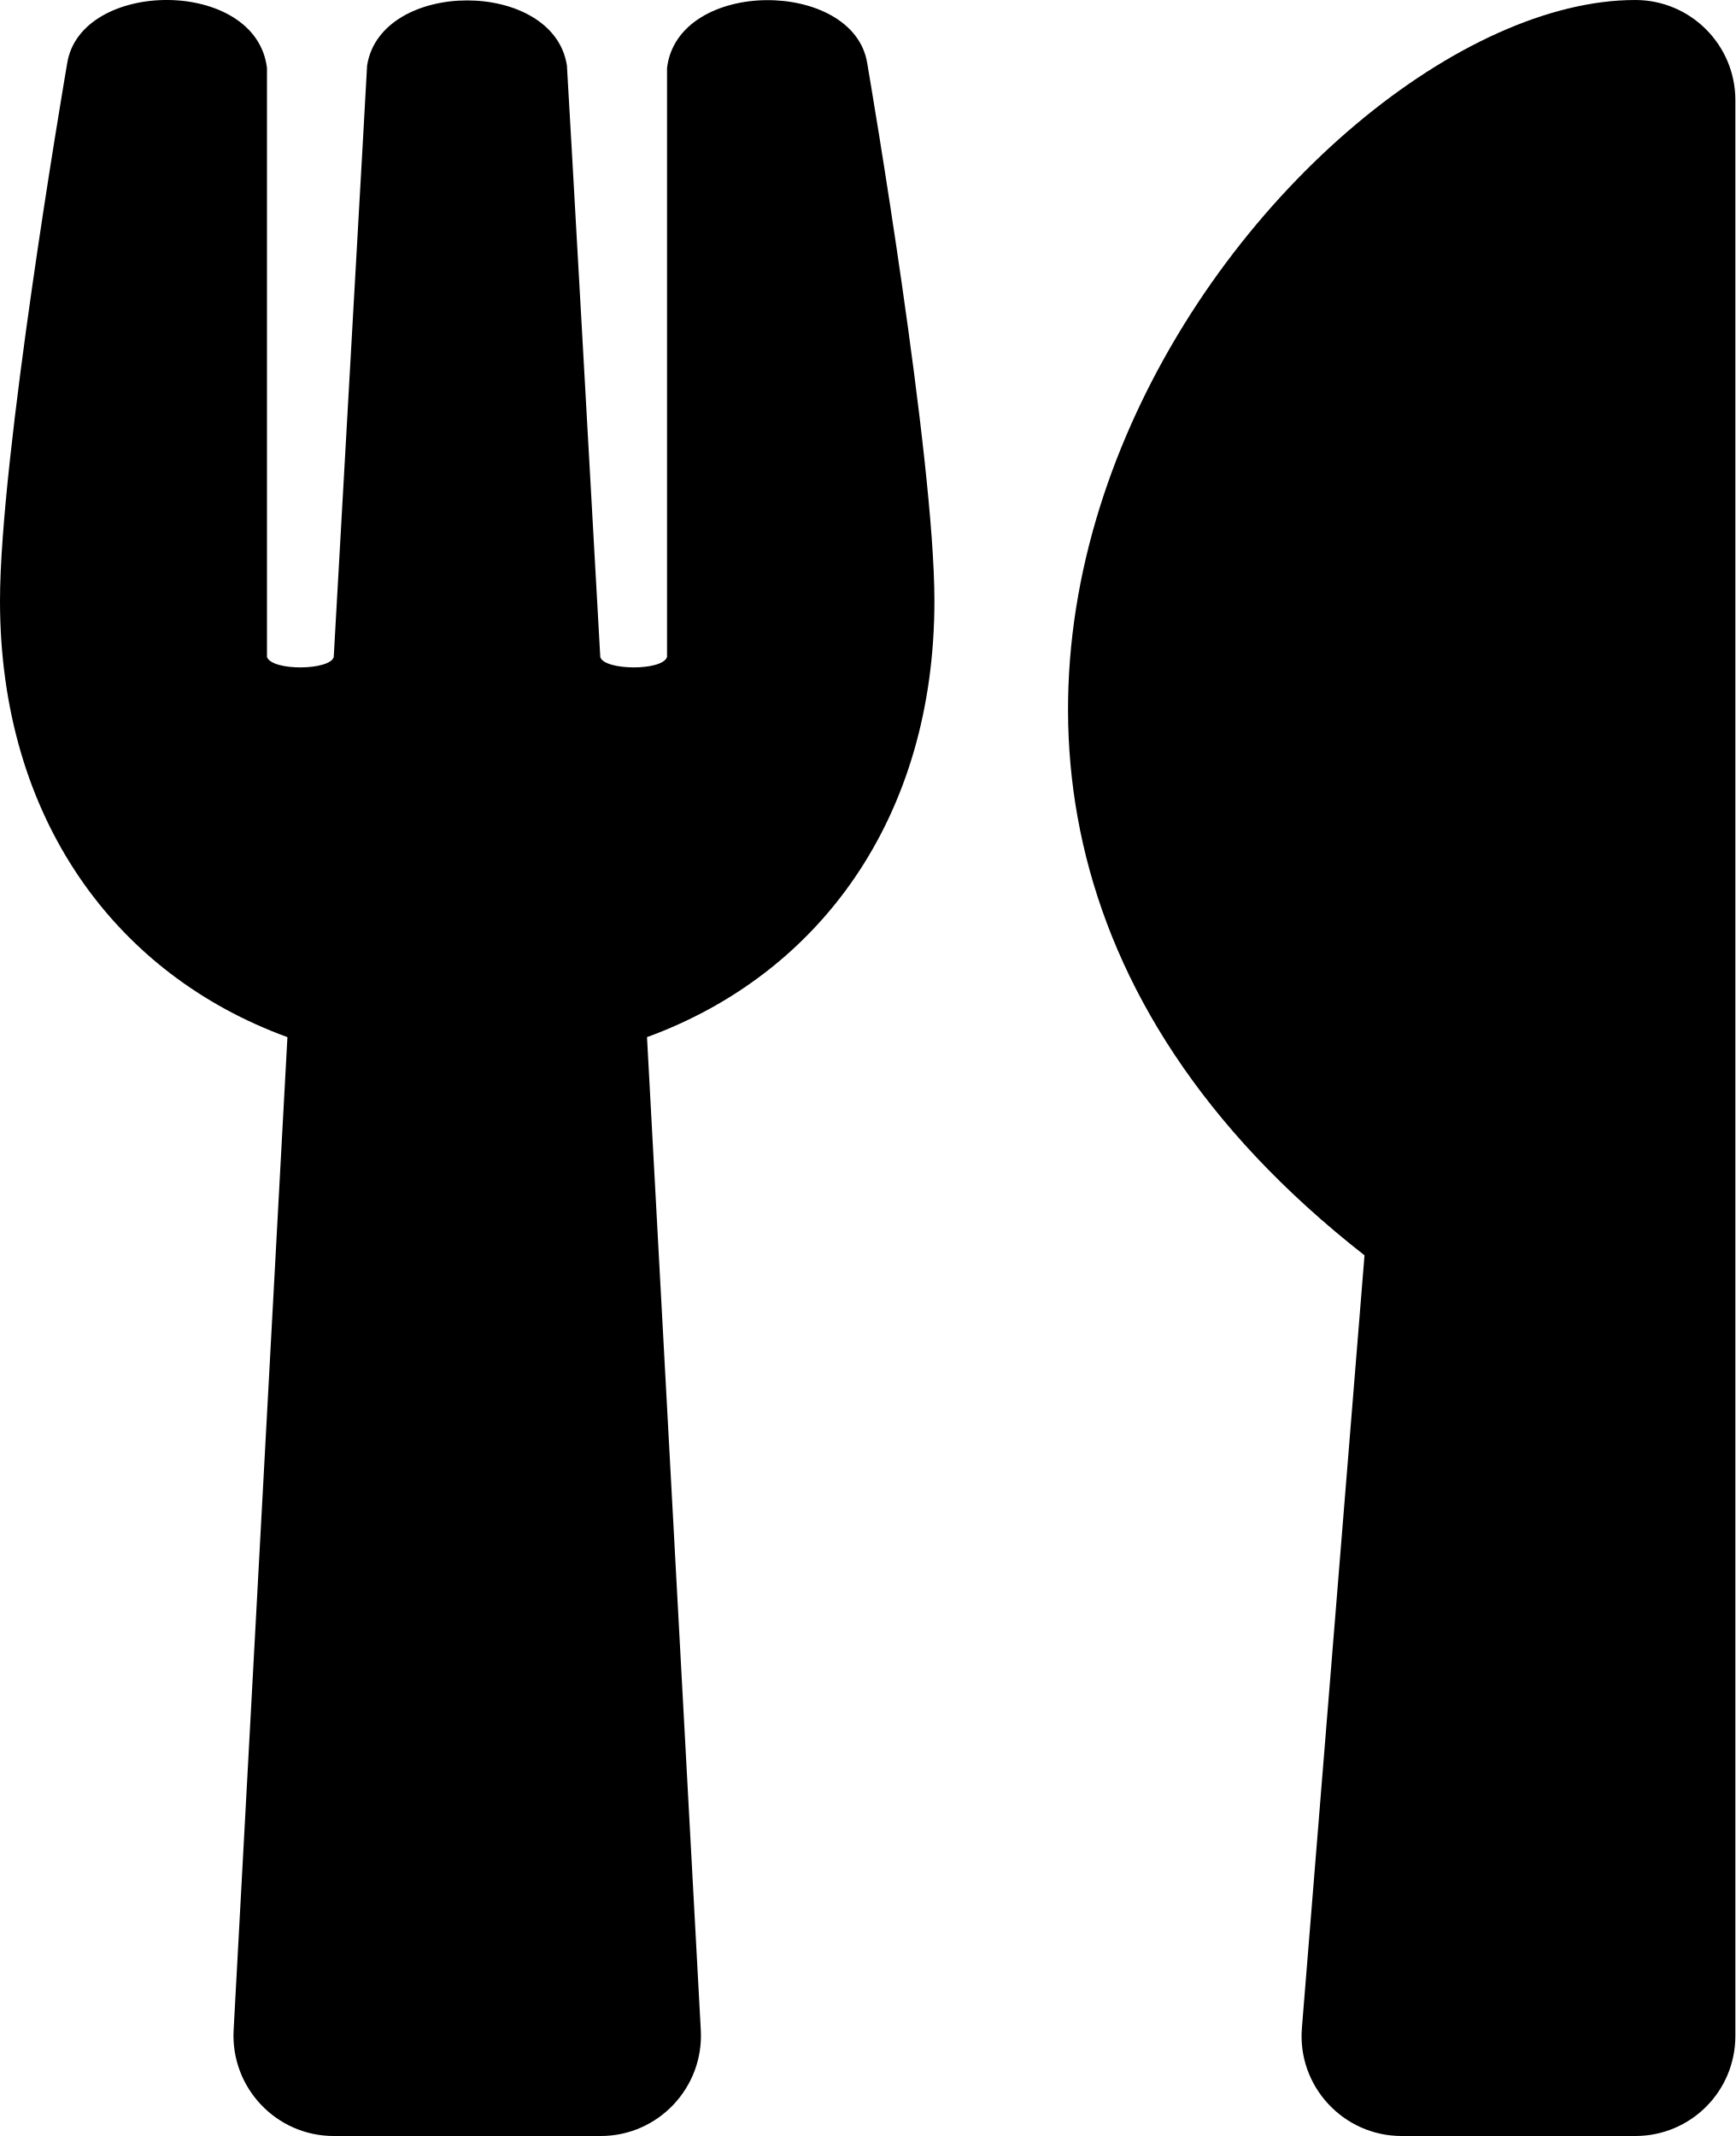
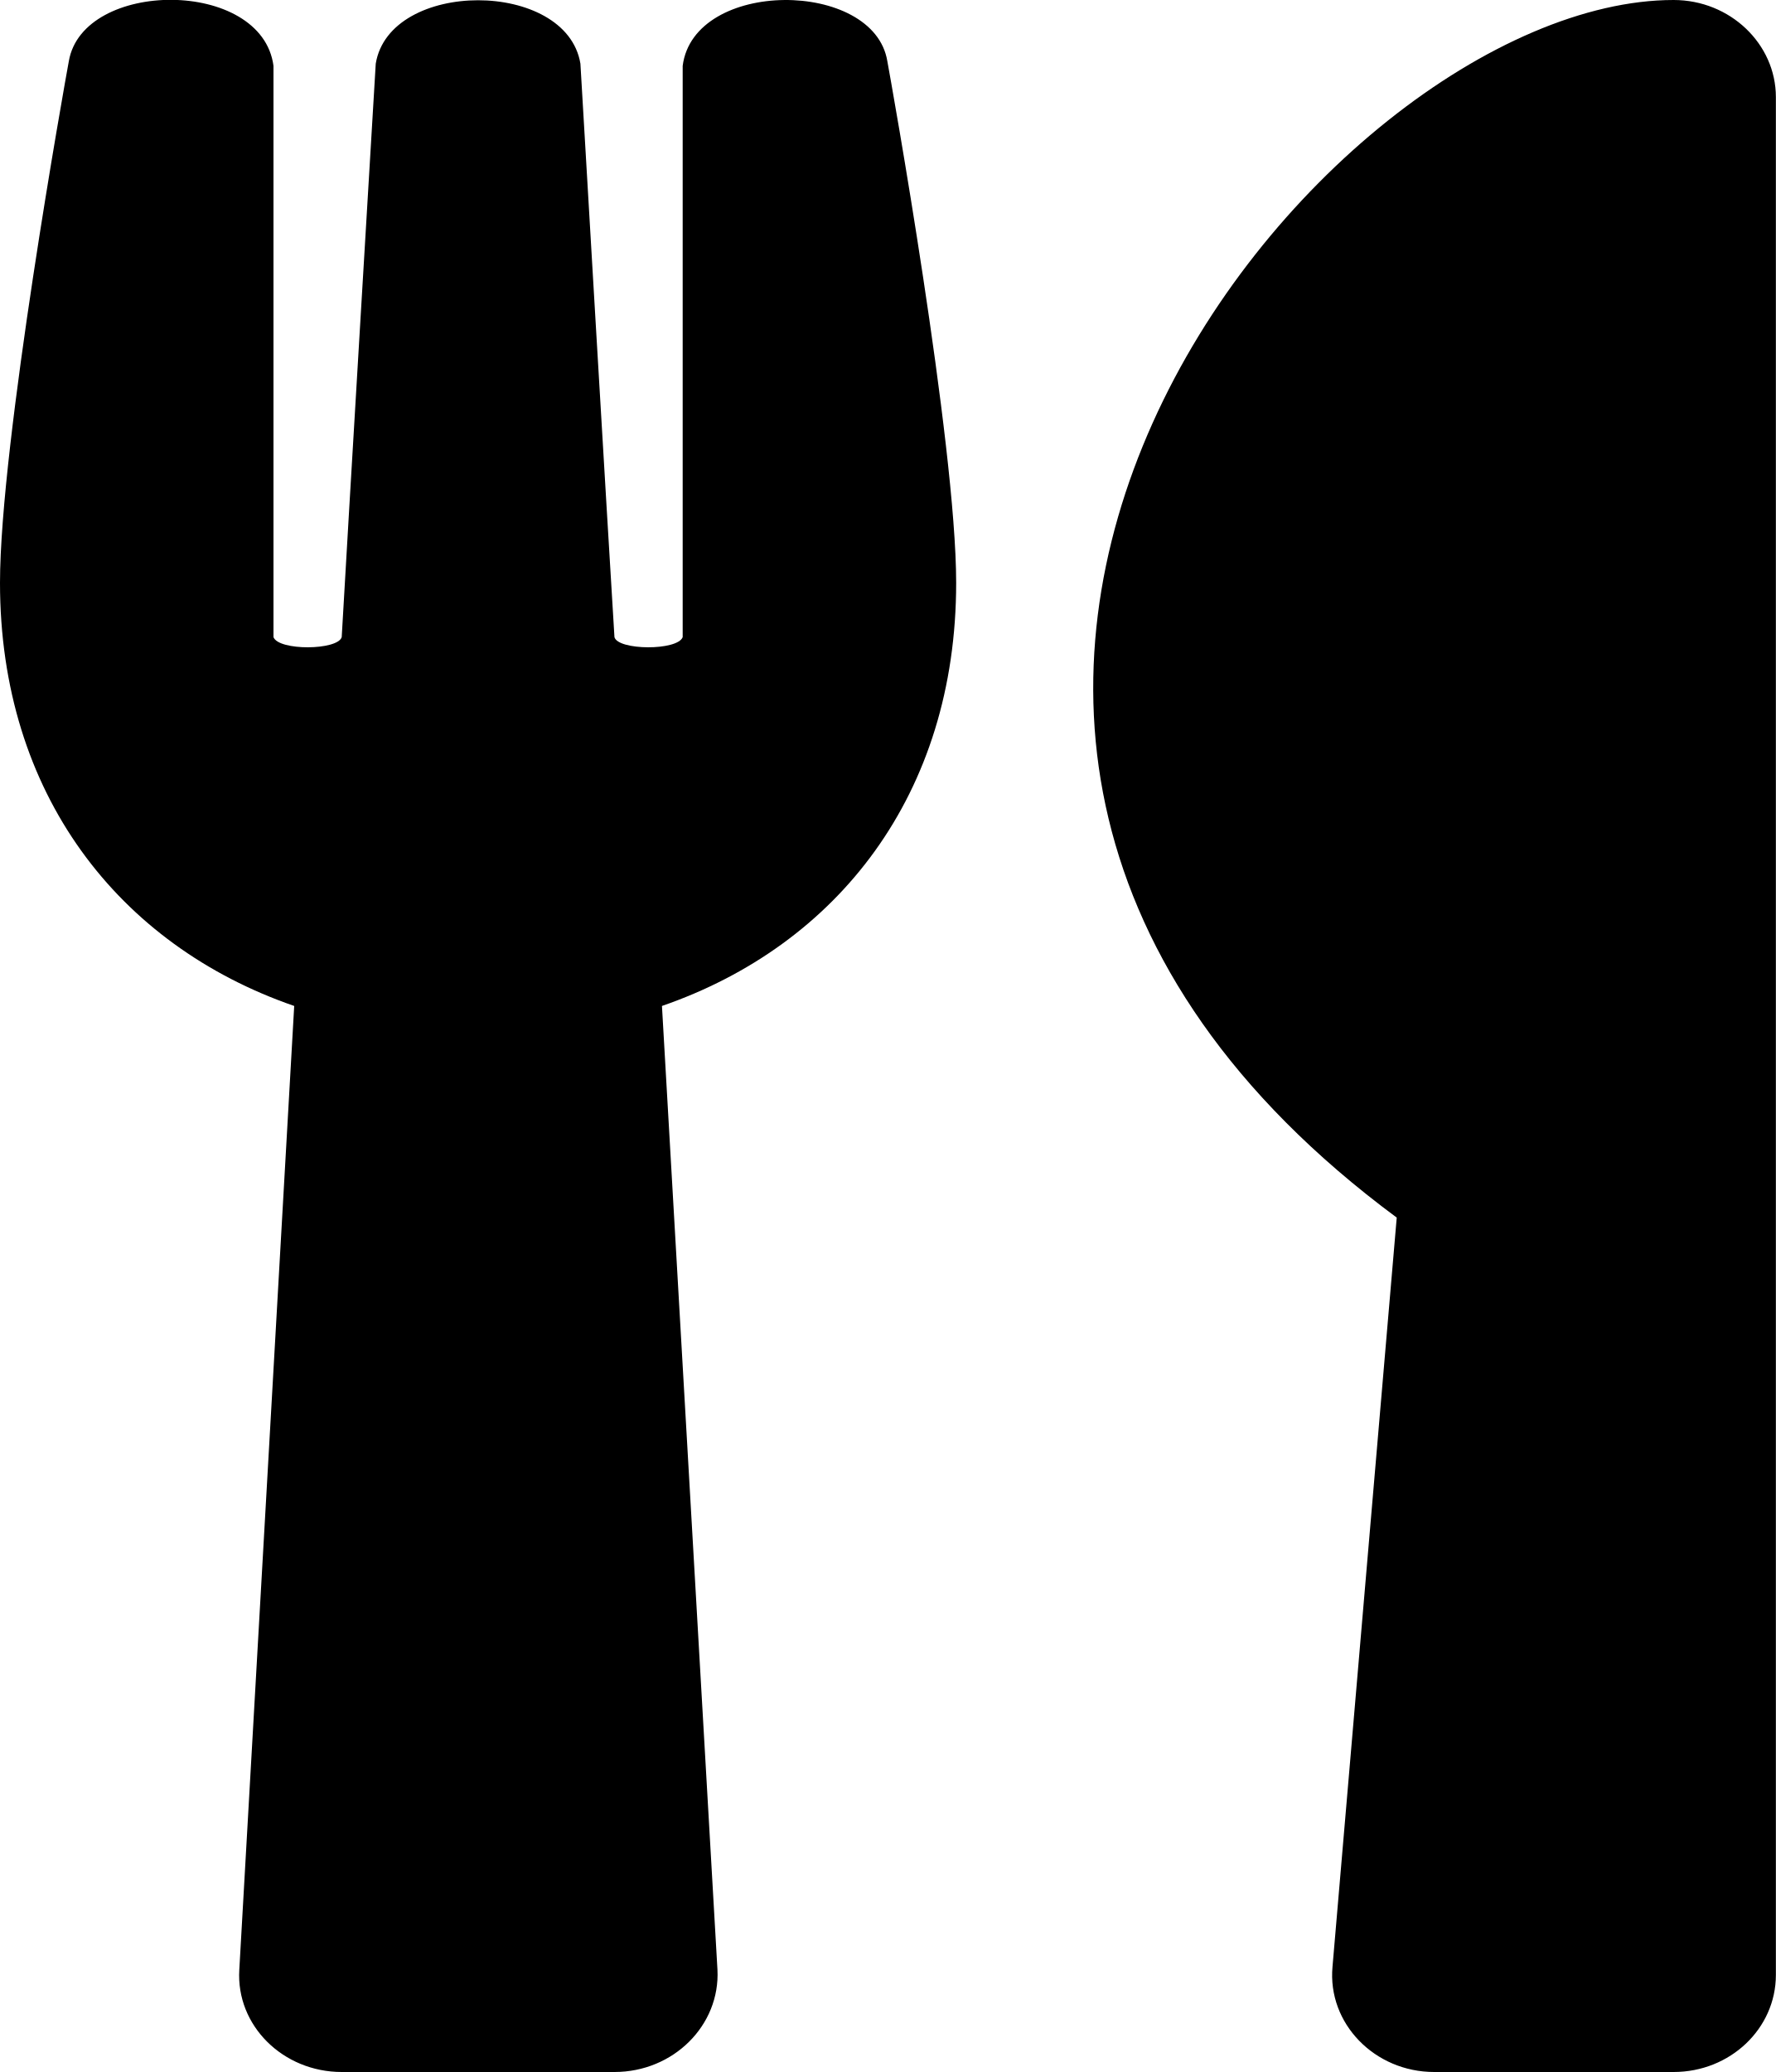
- <svg xmlns="http://www.w3.org/2000/svg" aria-hidden="true" focusable="false" data-prefix="fas" data-icon="utensils" class="svg-inline--fa fa-utensils fa-w-13" role="img" viewBox="0 0 416 512">
-   <path fill="currentColor" d="M207.9 15.2c.8 4.7 16.1 94.5 16.1 128.8 0 52.3-27.8 89.6-68.9 104.6L168 486.7c.7 13.7-10.2 25.3-24 25.3H80c-13.7 0-24.7-11.5-24-25.3l12.9-238.1C27.7 233.6 0 196.2 0 144 0 109.6 15.3 19.9 16.1 15.2 19.3-5.1 61.4-5.4 64 16.3v141.2c1.3 3.4 15.1 3.2 16 0 1.4-25.3 7.9-139.2 8-141.8 3.3-20.8 44.7-20.8 47.9 0 .2 2.7 6.6 116.5 8 141.8.9 3.2 14.8 3.4 16 0V16.3c2.6-21.6 44.8-21.4 48-1.1zm119.2 285.7l-15 185.1c-1.2 14 9.9 26 23.9 26h56c13.3 0 24-10.7 24-24V24c0-13.2-10.7-24-24-24-82.5 0-221.4 178.5-64.9 300.9z" />
+ <svg xmlns="http://www.w3.org/2000/svg" width="12pt" height="14pt" viewBox="0 0 12 14" version="1.1">
+   <g id="surface1">
+     <path style=" stroke:none;fill-rule:nonzero;fill:rgb(0%,0%,0%);fill-opacity:1;" d="M 5.996 0.414 C 6.02 0.543 6.461 3 6.461 3.938 C 6.461 5.367 5.66 6.387 4.473 6.797 L 4.848 13.309 C 4.867 13.684 4.551 14 4.152 14 L 2.309 14 C 1.914 14 1.594 13.688 1.617 13.309 L 1.988 6.797 C 0.801 6.387 0 5.363 0 3.938 C 0 2.996 0.441 0.543 0.465 0.414 C 0.559 -0.141 1.77 -0.148 1.848 0.445 L 1.848 4.305 C 1.883 4.398 2.281 4.395 2.309 4.305 C 2.348 3.613 2.535 0.5 2.539 0.43 C 2.633 -0.141 3.828 -0.141 3.922 0.43 C 3.926 0.504 4.109 3.613 4.152 4.305 C 4.176 4.395 4.578 4.398 4.613 4.305 L 4.613 0.445 C 4.688 -0.145 5.906 -0.141 5.996 0.414 Z M 9.438 8.227 L 9.004 13.289 C 8.969 13.672 9.289 14 9.691 14 L 11.309 14 C 11.691 14 12 13.707 12 13.344 L 12 0.656 C 12 0.297 11.691 0 11.309 0 C 8.93 0 4.922 4.883 9.438 8.227 Z M 9.438 8.227 " />
+   </g>
</svg>
